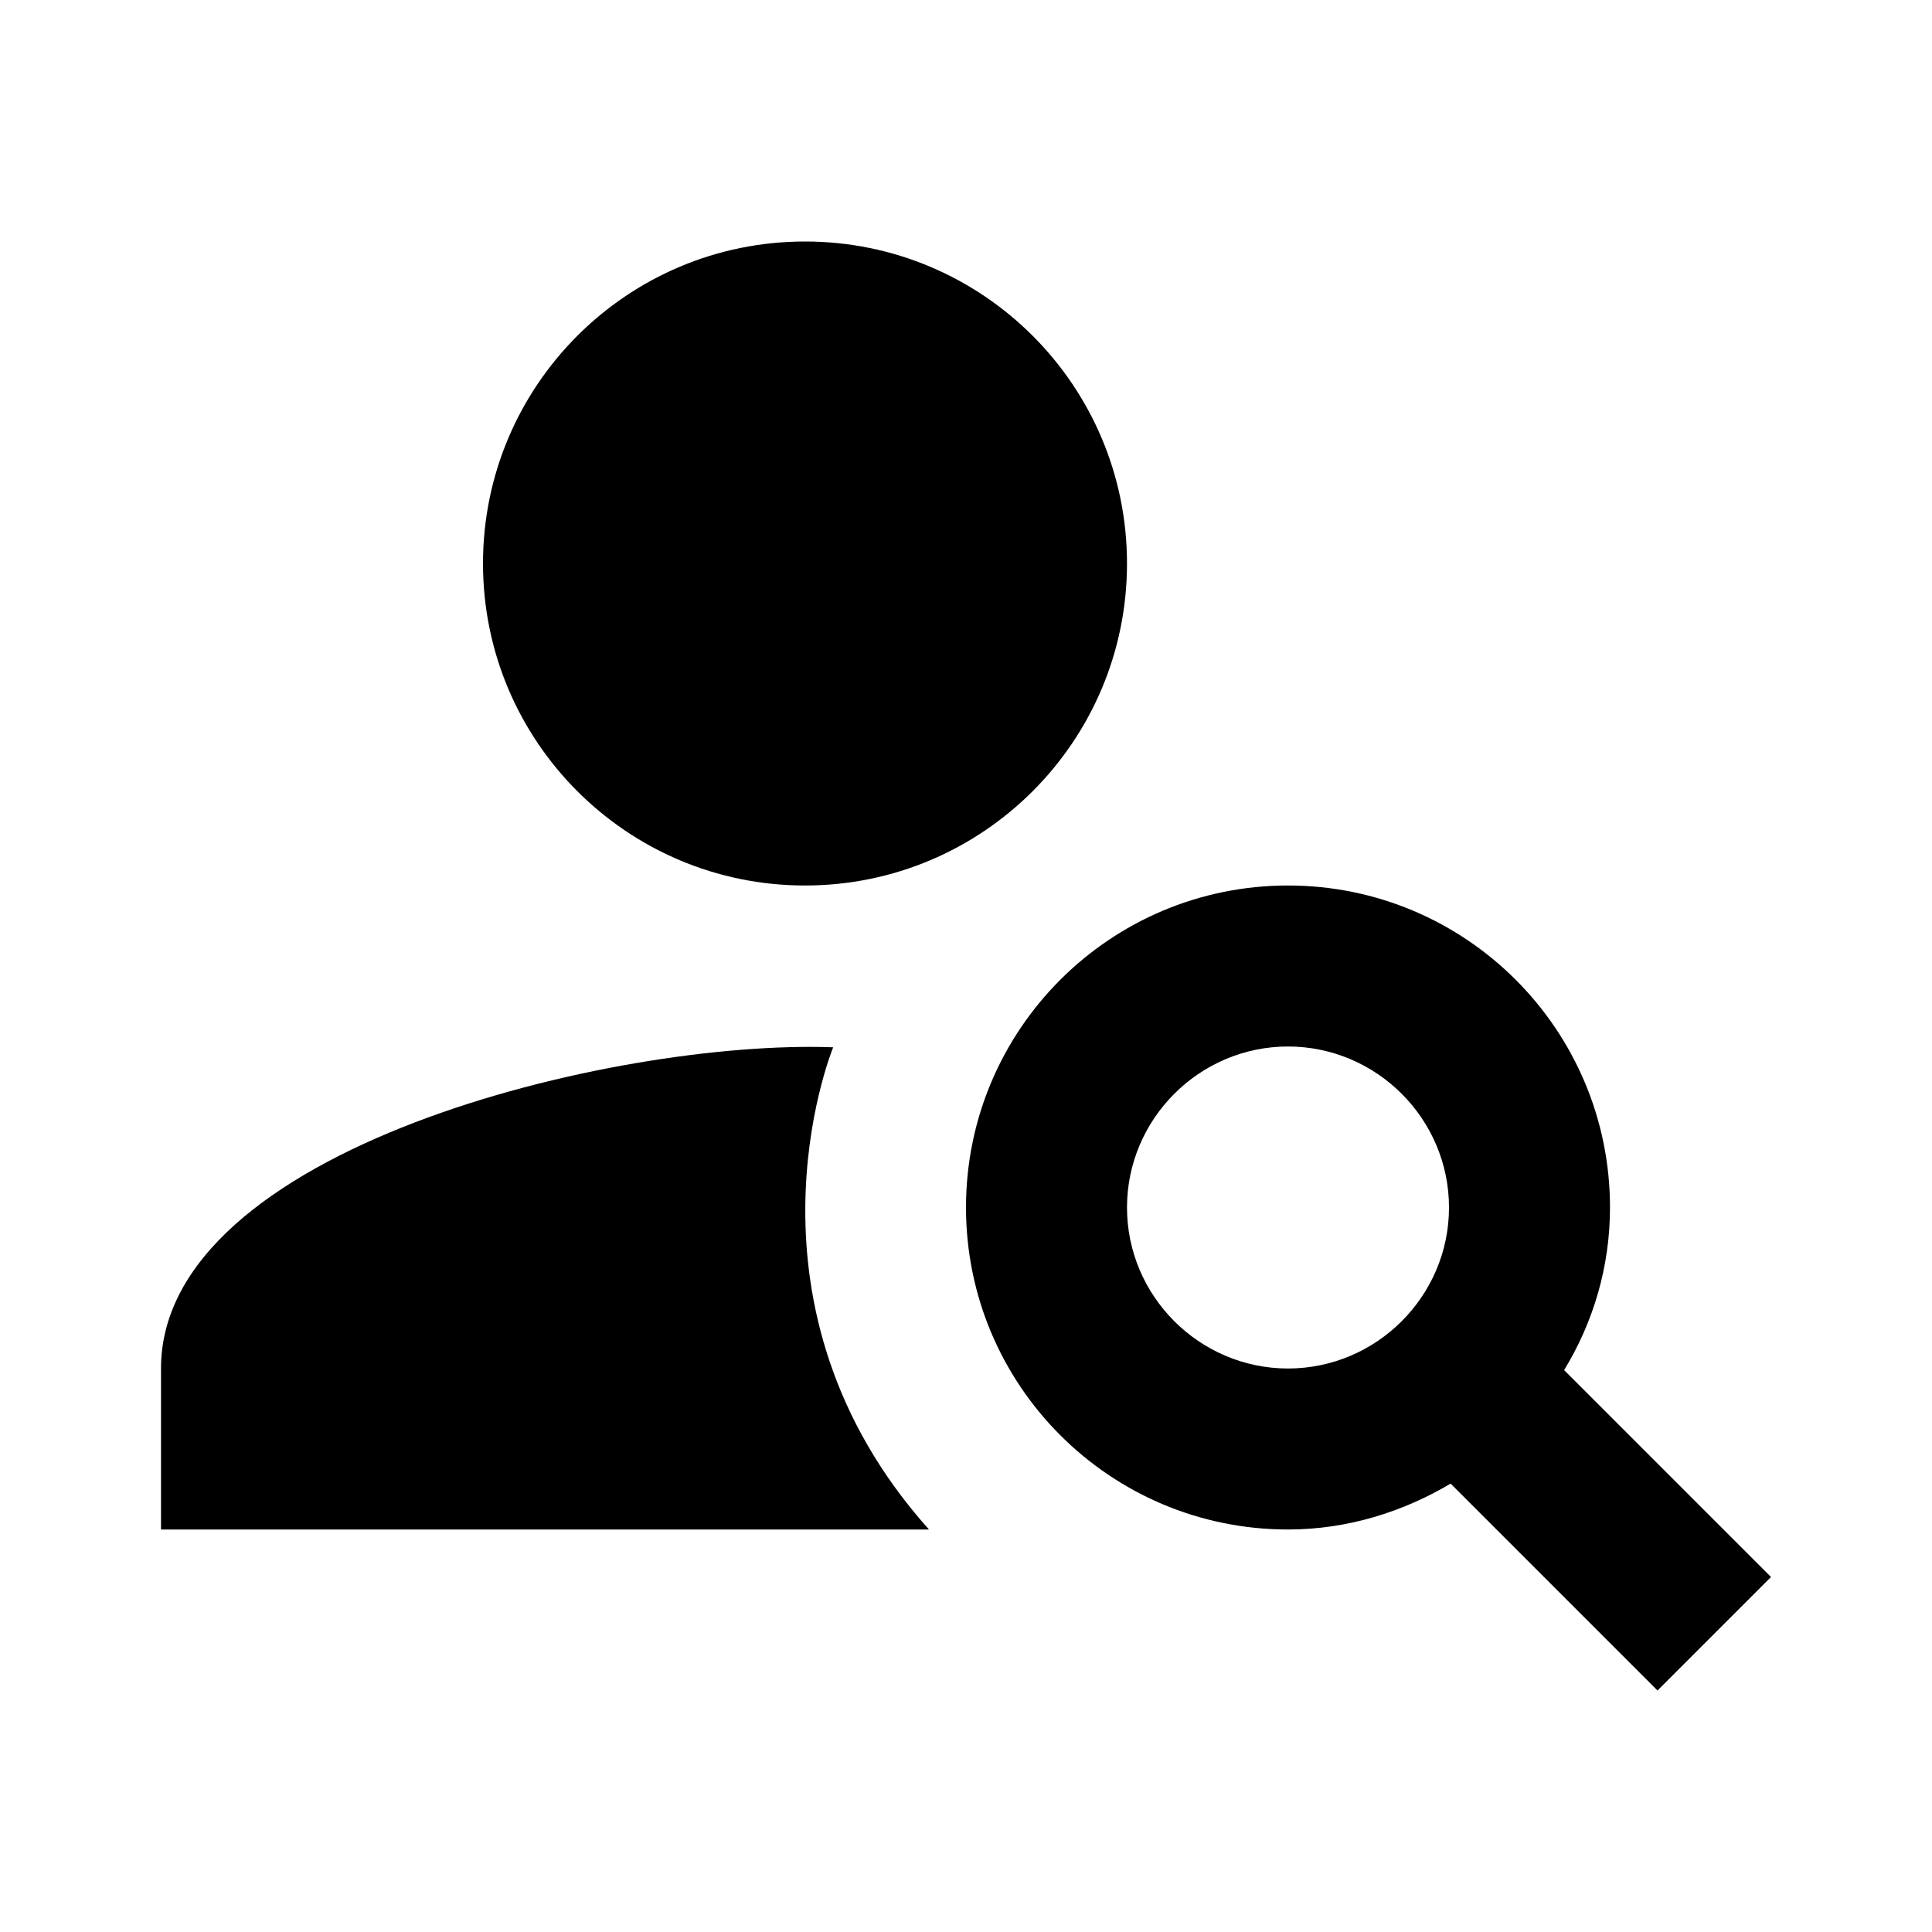
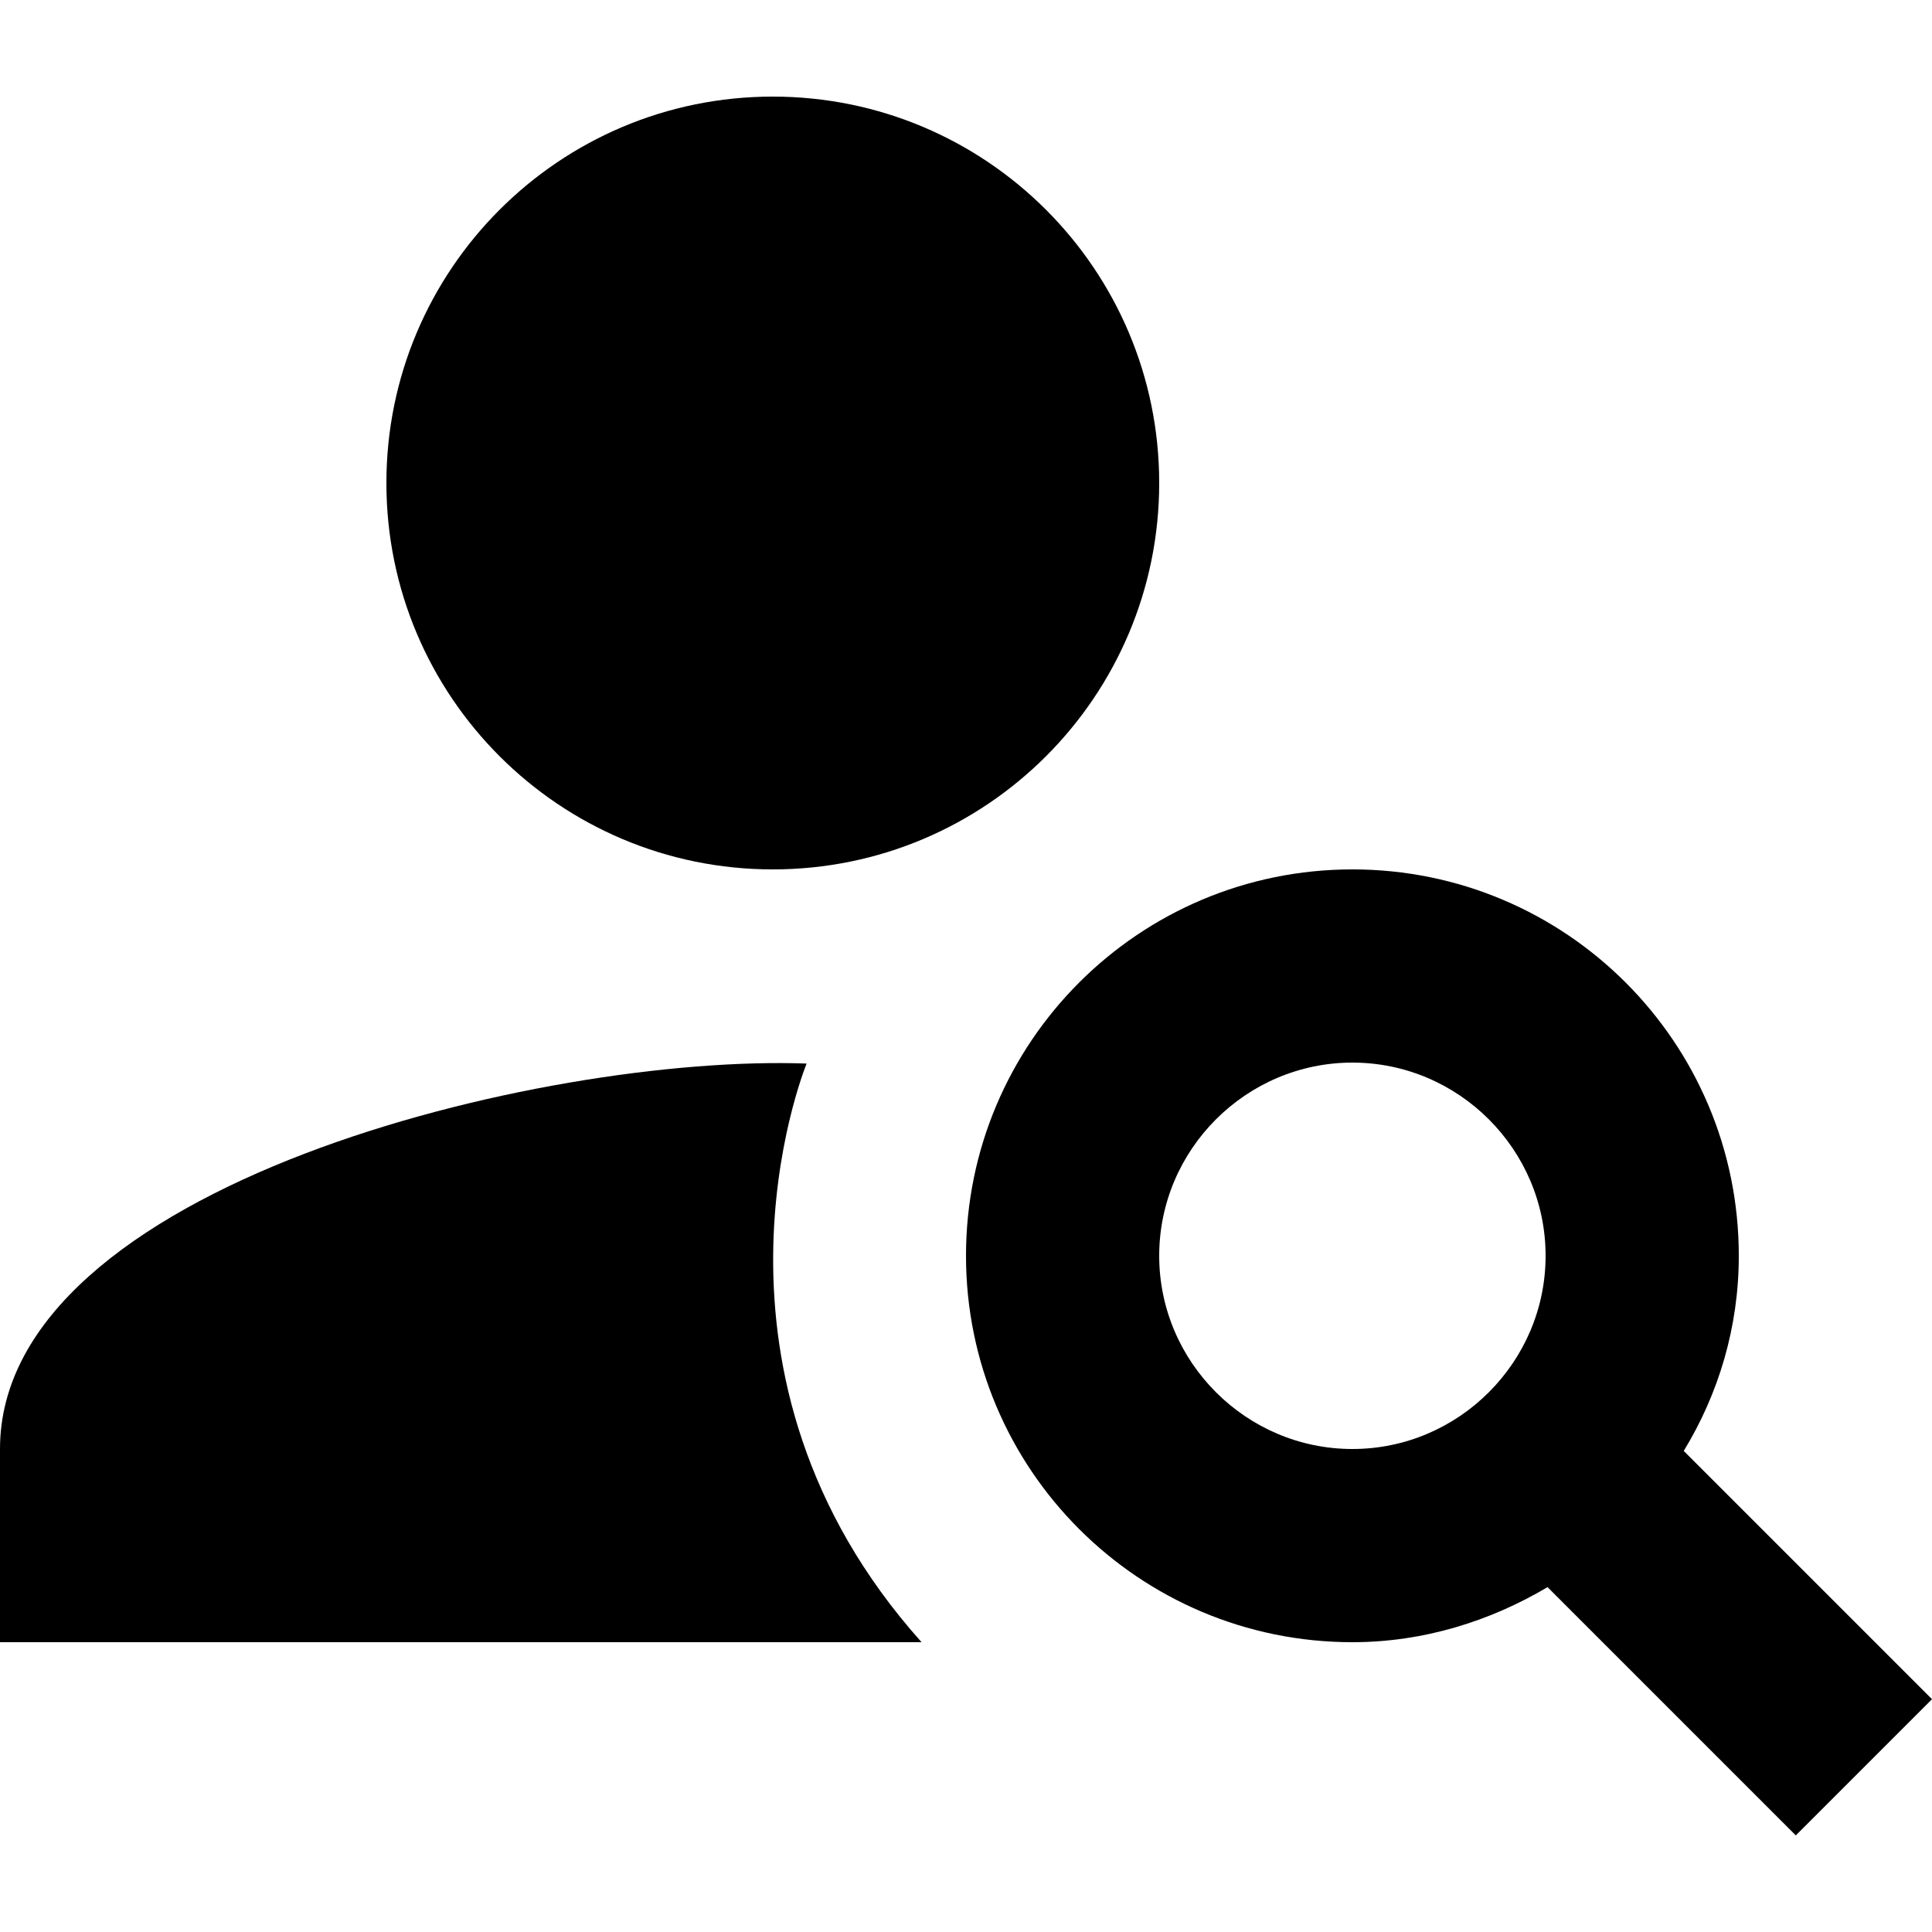
<svg xmlns="http://www.w3.org/2000/svg" width="1000" height="1000" viewBox="0 0 1000 1000" fill="none">
-   <path d="M416.666 458.333C508.714 458.333 583.333 383.714 583.333 291.667C583.333 199.619 508.714 125 416.666 125C324.619 125 250 199.619 250 291.667C250 383.714 324.619 458.333 416.666 458.333Z" fill="#000" />
-   <path d="M431.25 542.083C317.5 537.917 83.333 594.583 83.333 708.333V791.667H480.833C377.916 676.667 429.583 546.25 431.25 542.083Z" fill="#000" />
-   <path d="M809.583 709.167C824.583 684.583 833.333 655.833 833.333 625C833.333 532.917 758.75 458.333 666.666 458.333C574.583 458.333 500 532.917 500 625C500 717.083 574.583 791.667 666.666 791.667C697.5 791.667 726.25 782.5 750.833 767.917L857.916 875L916.666 816.25L809.583 709.167ZM666.666 708.333C620.833 708.333 583.333 670.833 583.333 625C583.333 579.167 620.833 541.667 666.666 541.667C712.5 541.667 750 579.167 750 625C750 670.833 712.5 708.333 666.666 708.333Z" fill="#000" />
+   <path d="M400 450C510.457 450 600 360.457 600 250C600 139.543 510.457 50 400 50C289.543 50 200 139.543 200 250C200 360.457 289.543 450 400 450Z" fill="#000" />
+   <path d="M417.5 550.5C281 545.5 0 613.5 0 750V850H477C353.5 712 415.5 555.5 417.5 550.5Z" fill="#000" />
+   <path d="M871.5 751C889.5 721.5 900 687 900 650C900 539.5 810.5 450 700 450C589.5 450 500 539.5 500 650C500 760.5 589.5 850 700 850C737 850 771.5 839 801 821.5L929.5 950L1000 879.5L871.5 751ZM700 750C645 750 600 705 600 650C600 595 645 550 700 550C755 550 800 595 800 650C800 705 755 750 700 750Z" fill="#000" />
</svg>
